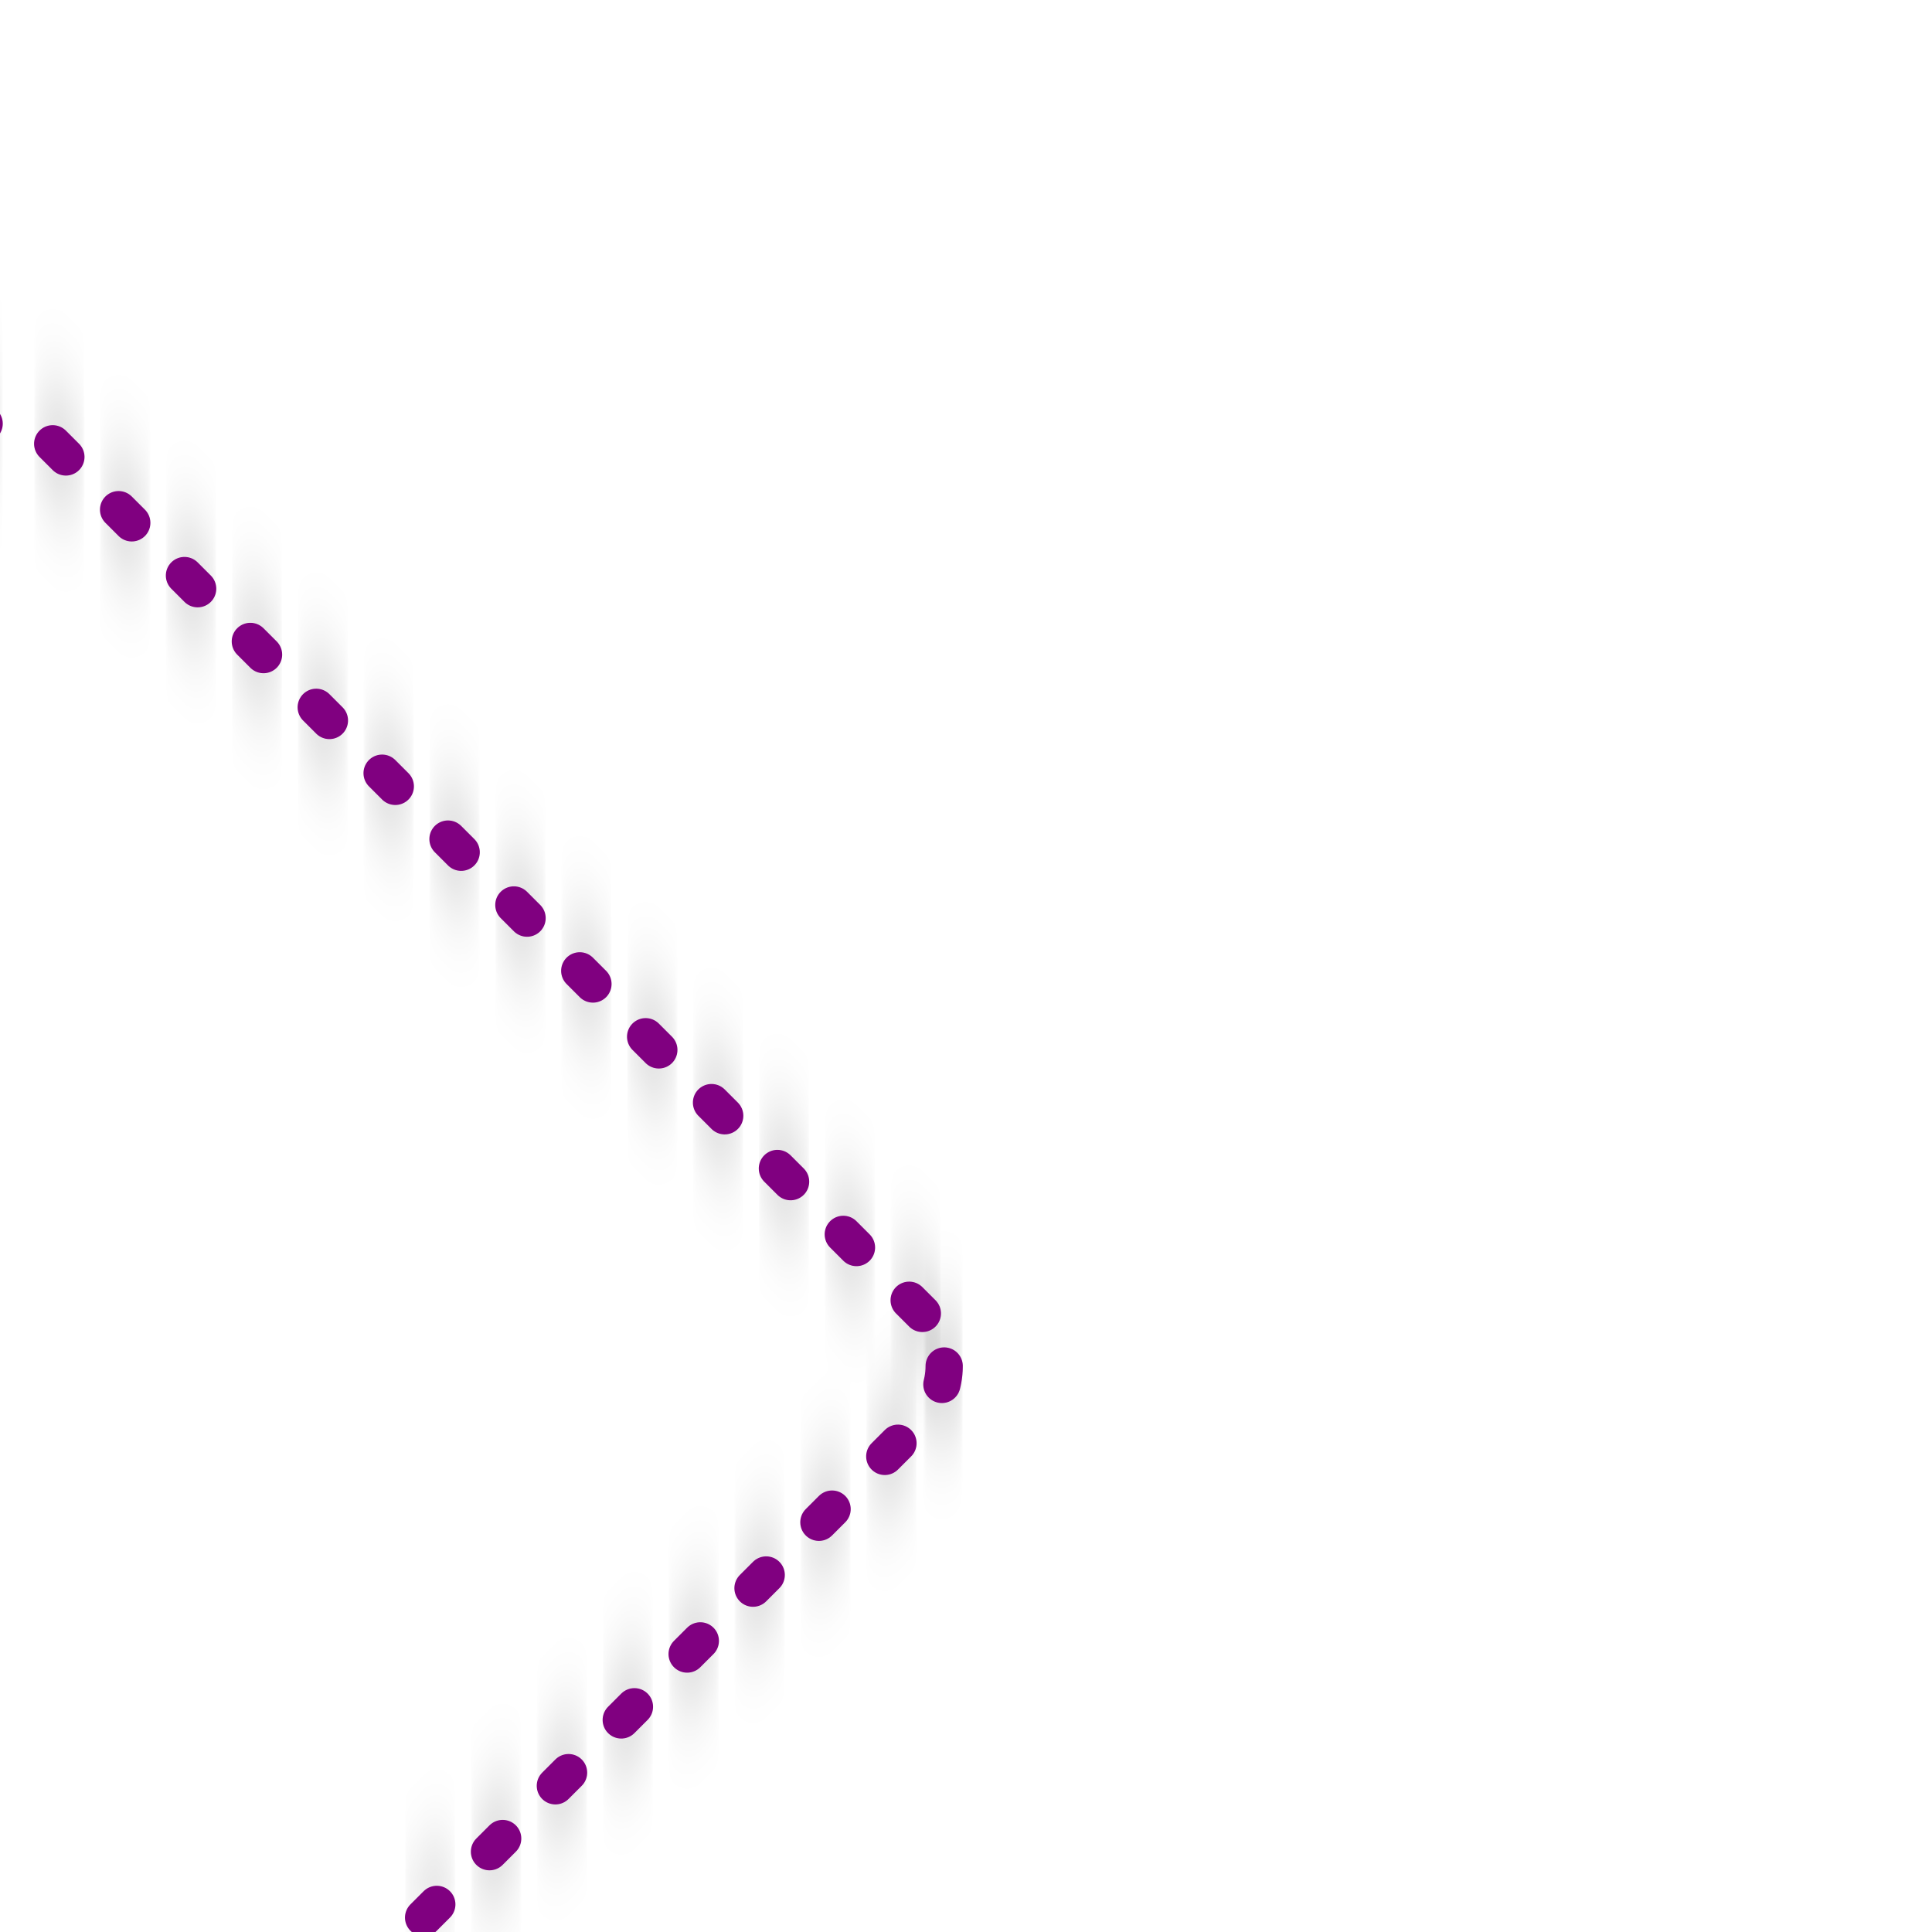
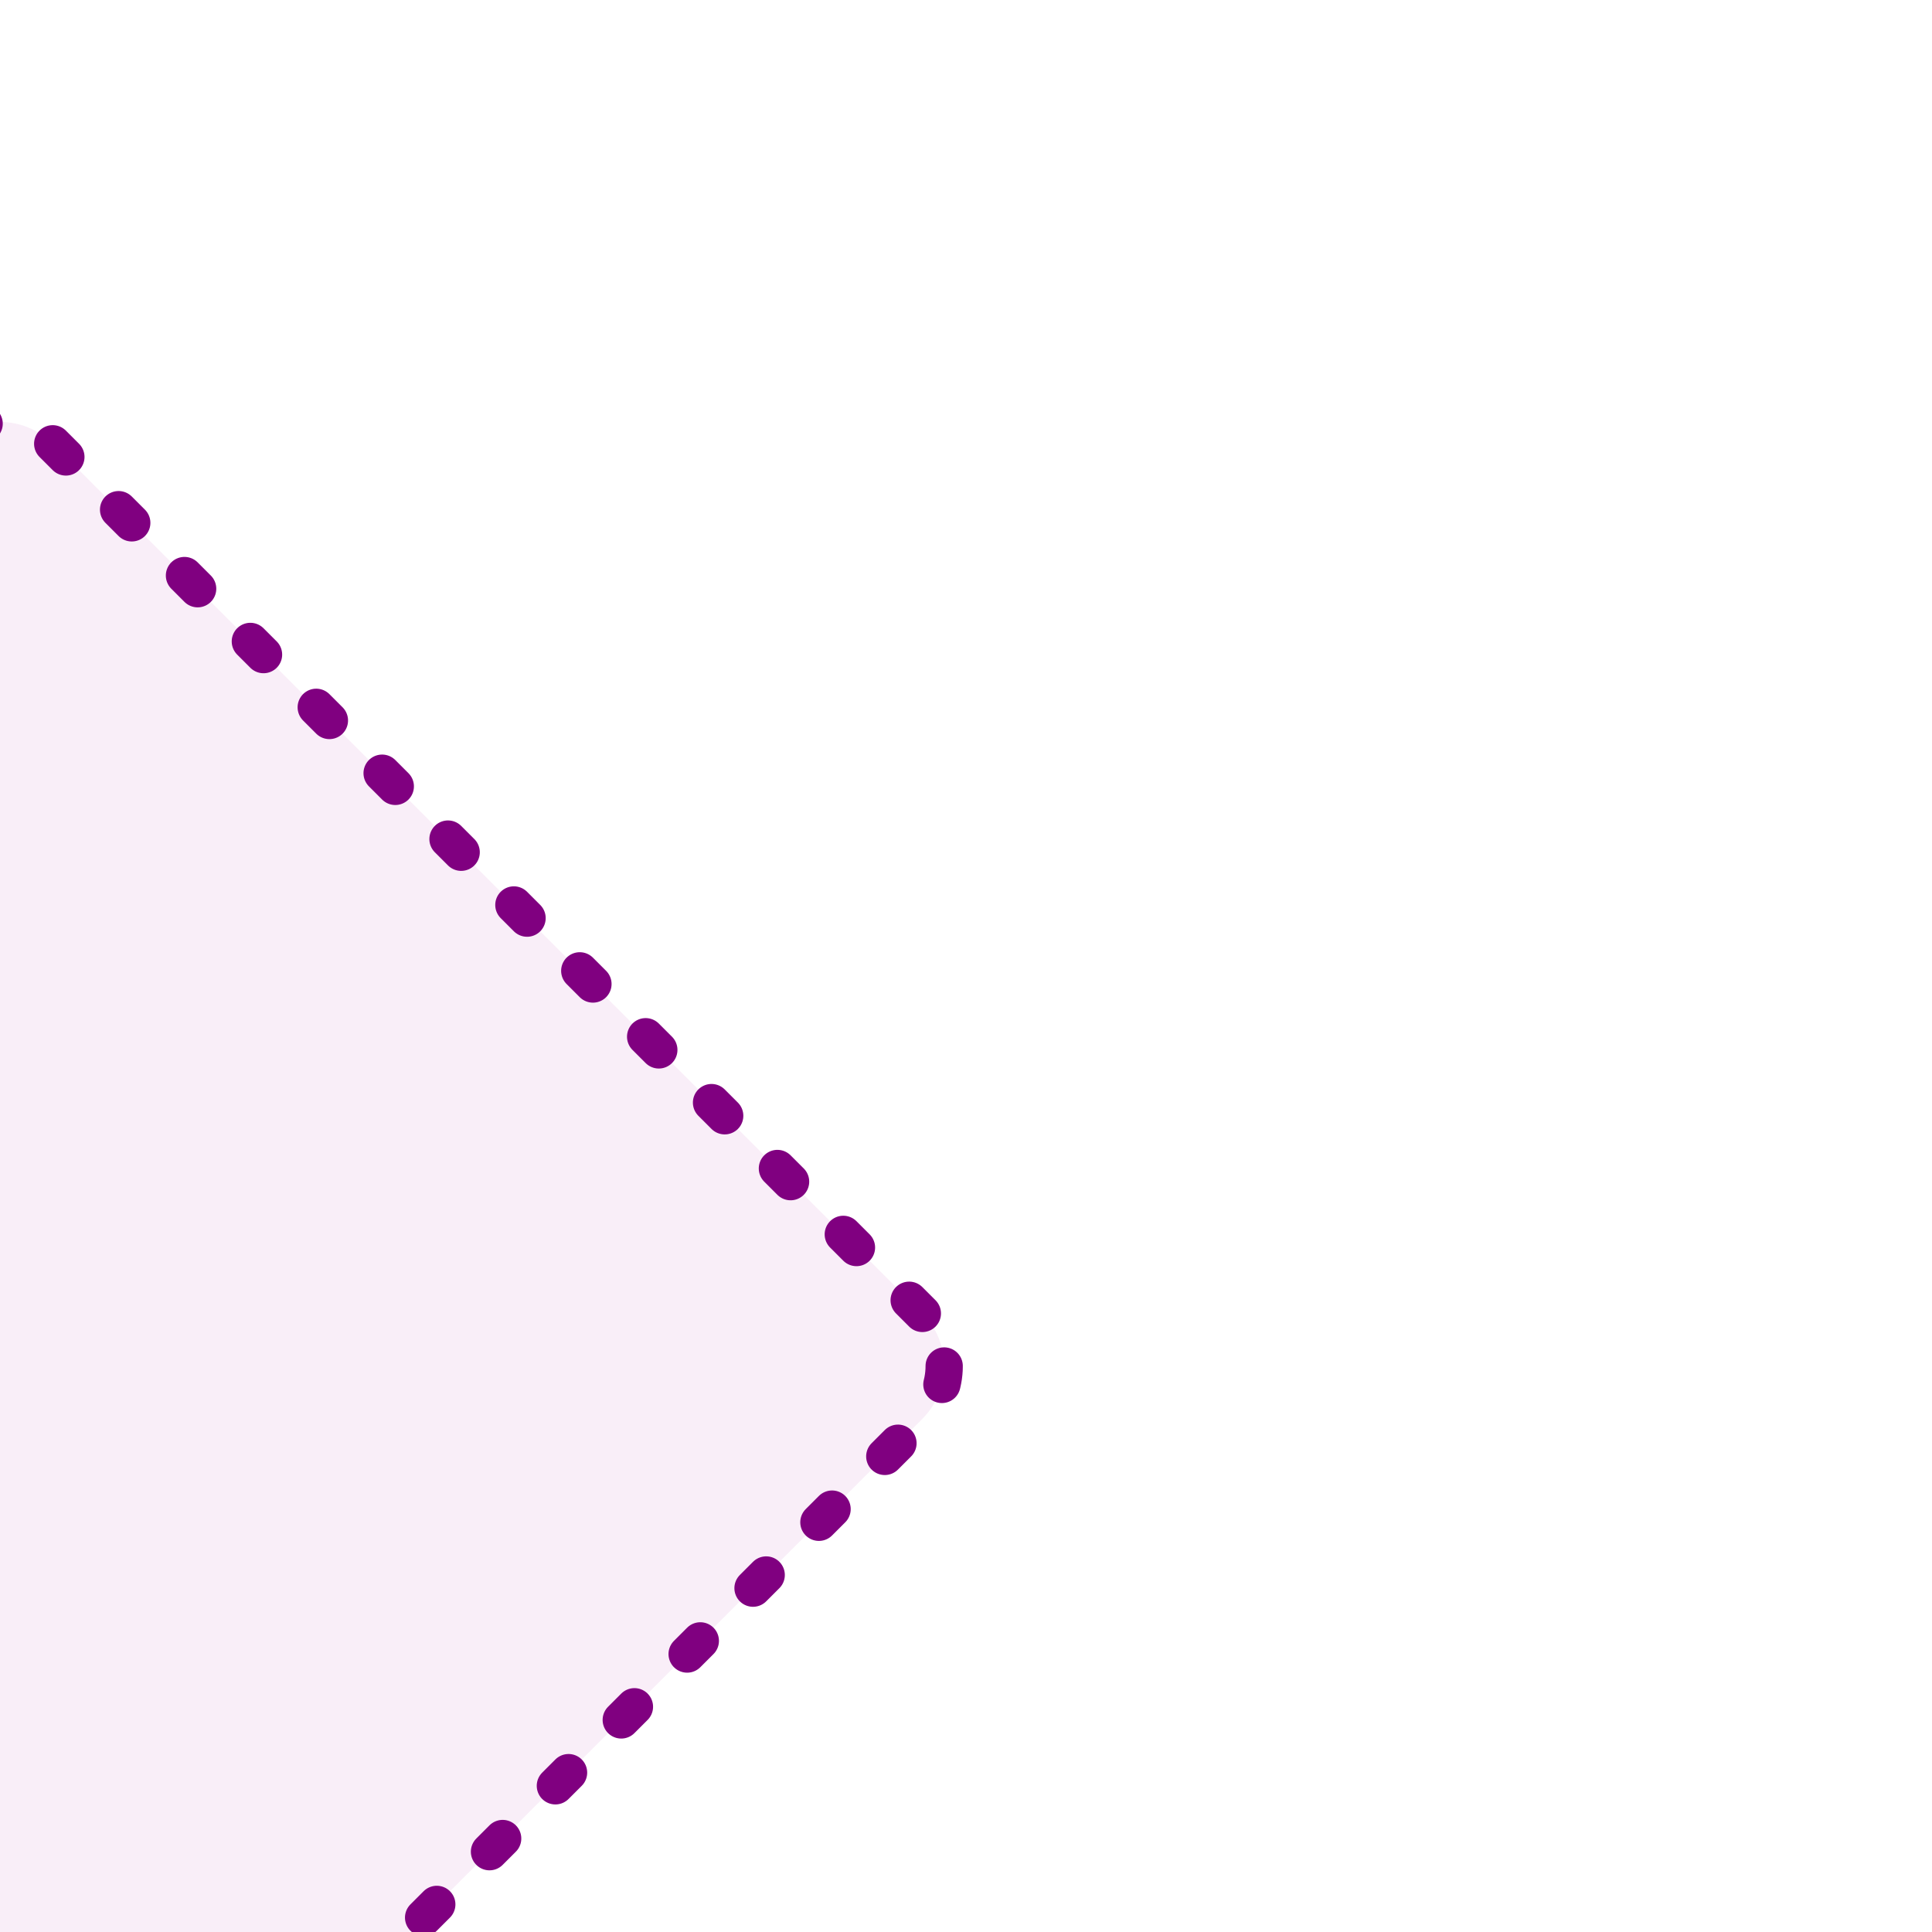
- <svg xmlns="http://www.w3.org/2000/svg" width="64px" height="64px" viewBox="-1.92 -1.92 51.84 51.84" fill="#000000" transform="rotate(45)">
+ <svg xmlns="http://www.w3.org/2000/svg" width="64px" height="64px" viewBox="-1.92 -1.92 51.84 51.84" fill="rgba(186, 41, 169, 0.08)" transform="rotate(45)">
  <defs>
    <filter id="drop-shadow" x="-10%" y="-10%" width="140%" height="140%">
      <feGaussianBlur in="SourceAlpha" stdDeviation="1" />
      <feOffset dx="0" dy="0" result="offsetblur" />
      <feComponentTransfer>
        <feFuncA type="linear" slope="0.3" />
      </feComponentTransfer>
      <feMerge>
        <feMergeNode />
        <feMergeNode in="SourceGraphic" />
      </feMerge>
    </filter>
  </defs>
  <g id="SVGRepo_bgCarrier" stroke-width="0" />
  <g id="SVGRepo_tracerCarrier" stroke-linecap="round" stroke-linejoin="round" stroke="#800080" stroke-width="2" />
  <g id="SVGRepo_iconCarrier">
    <defs>
-       <style>.a{fill:none;stroke:#800080;stroke-linecap:round;stroke-linejoin:round;}</style>
+       <style>.a{fill:rgba(186, 41, 169, 0.08);stroke:#800080;stroke-linecap:round;stroke-linejoin:round;}</style>
    </defs>
-     <path class="a" d="M40.5,5.5H7.5a2,2,0,0,0-2,2v33a2,2,0,0,0,2,2h33a2,2,0,0,0,2-2V7.5A2,2,0,0,0,40.5,5.5Z" style="stroke-dasharray: 0.5, 2;" filter="url(#drop-shadow)" />
+     <path class="a" d="M40.5,5.5H7.5a2,2,0,0,0-2,2v33a2,2,0,0,0,2,2h33a2,2,0,0,0,2-2V7.5A2,2,0,0,0,40.5,5.5Z" style="stroke-dasharray: 0.5, 2;" />
  </g>
</svg>
